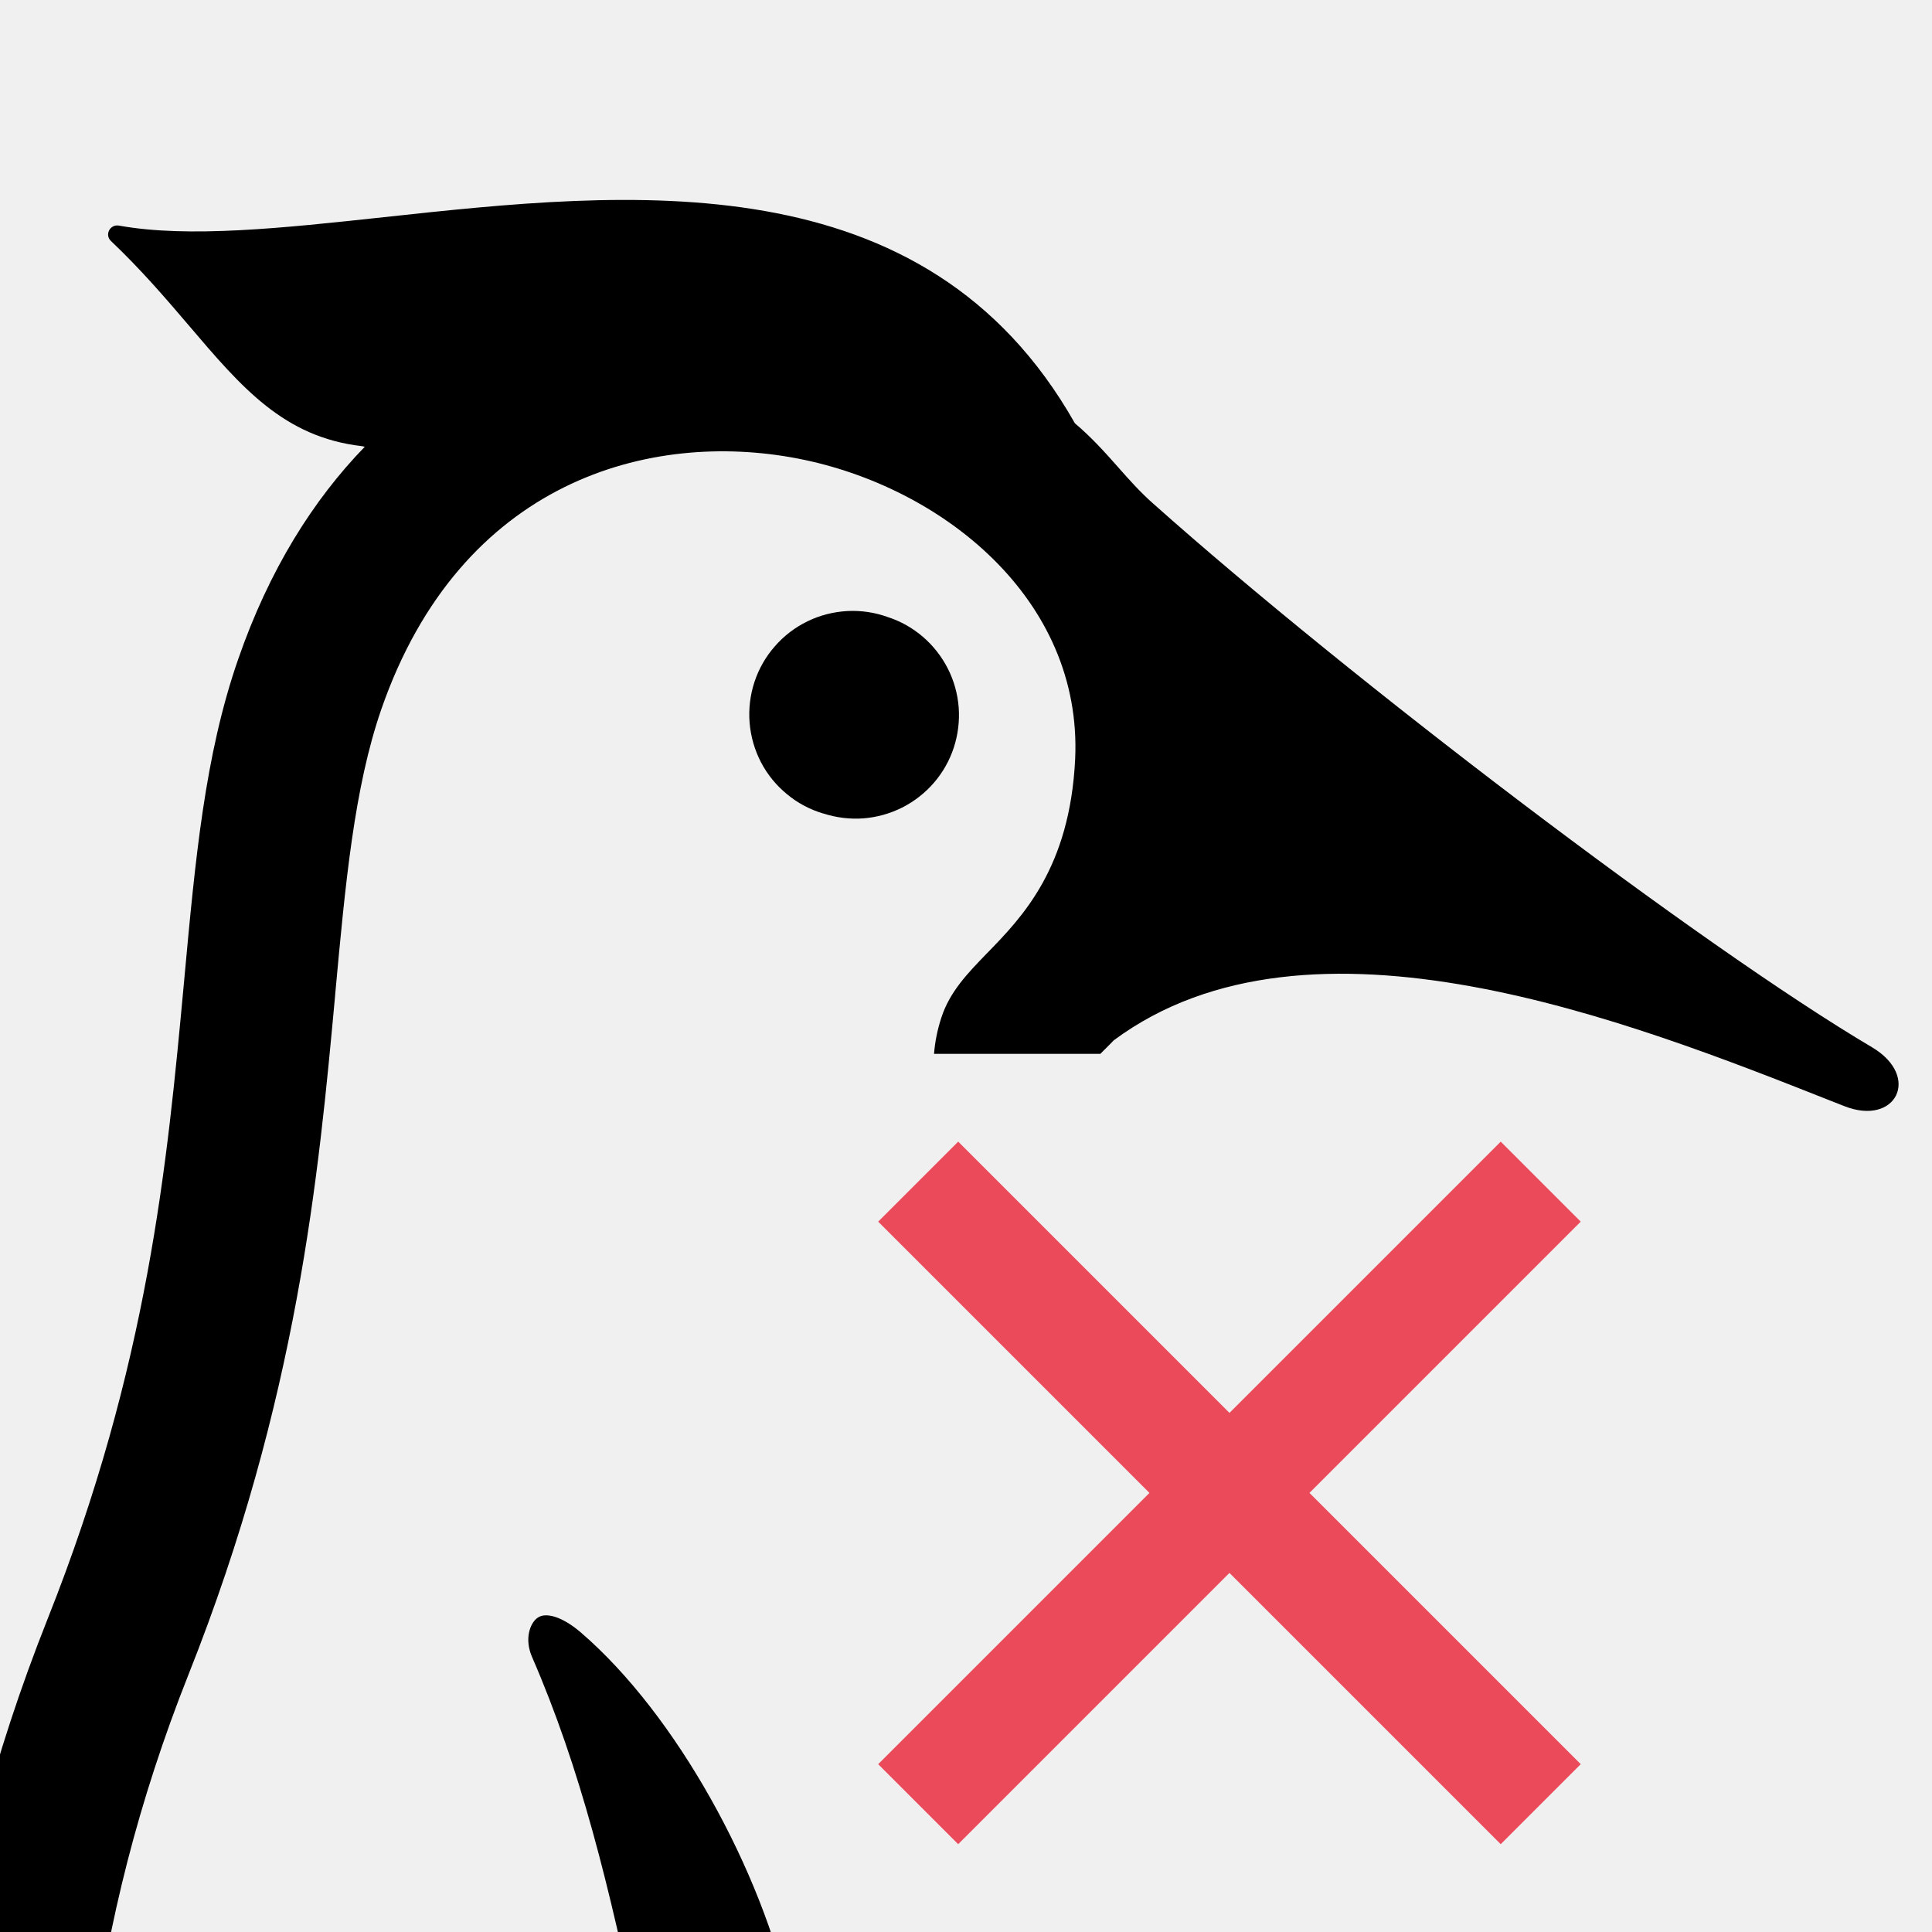
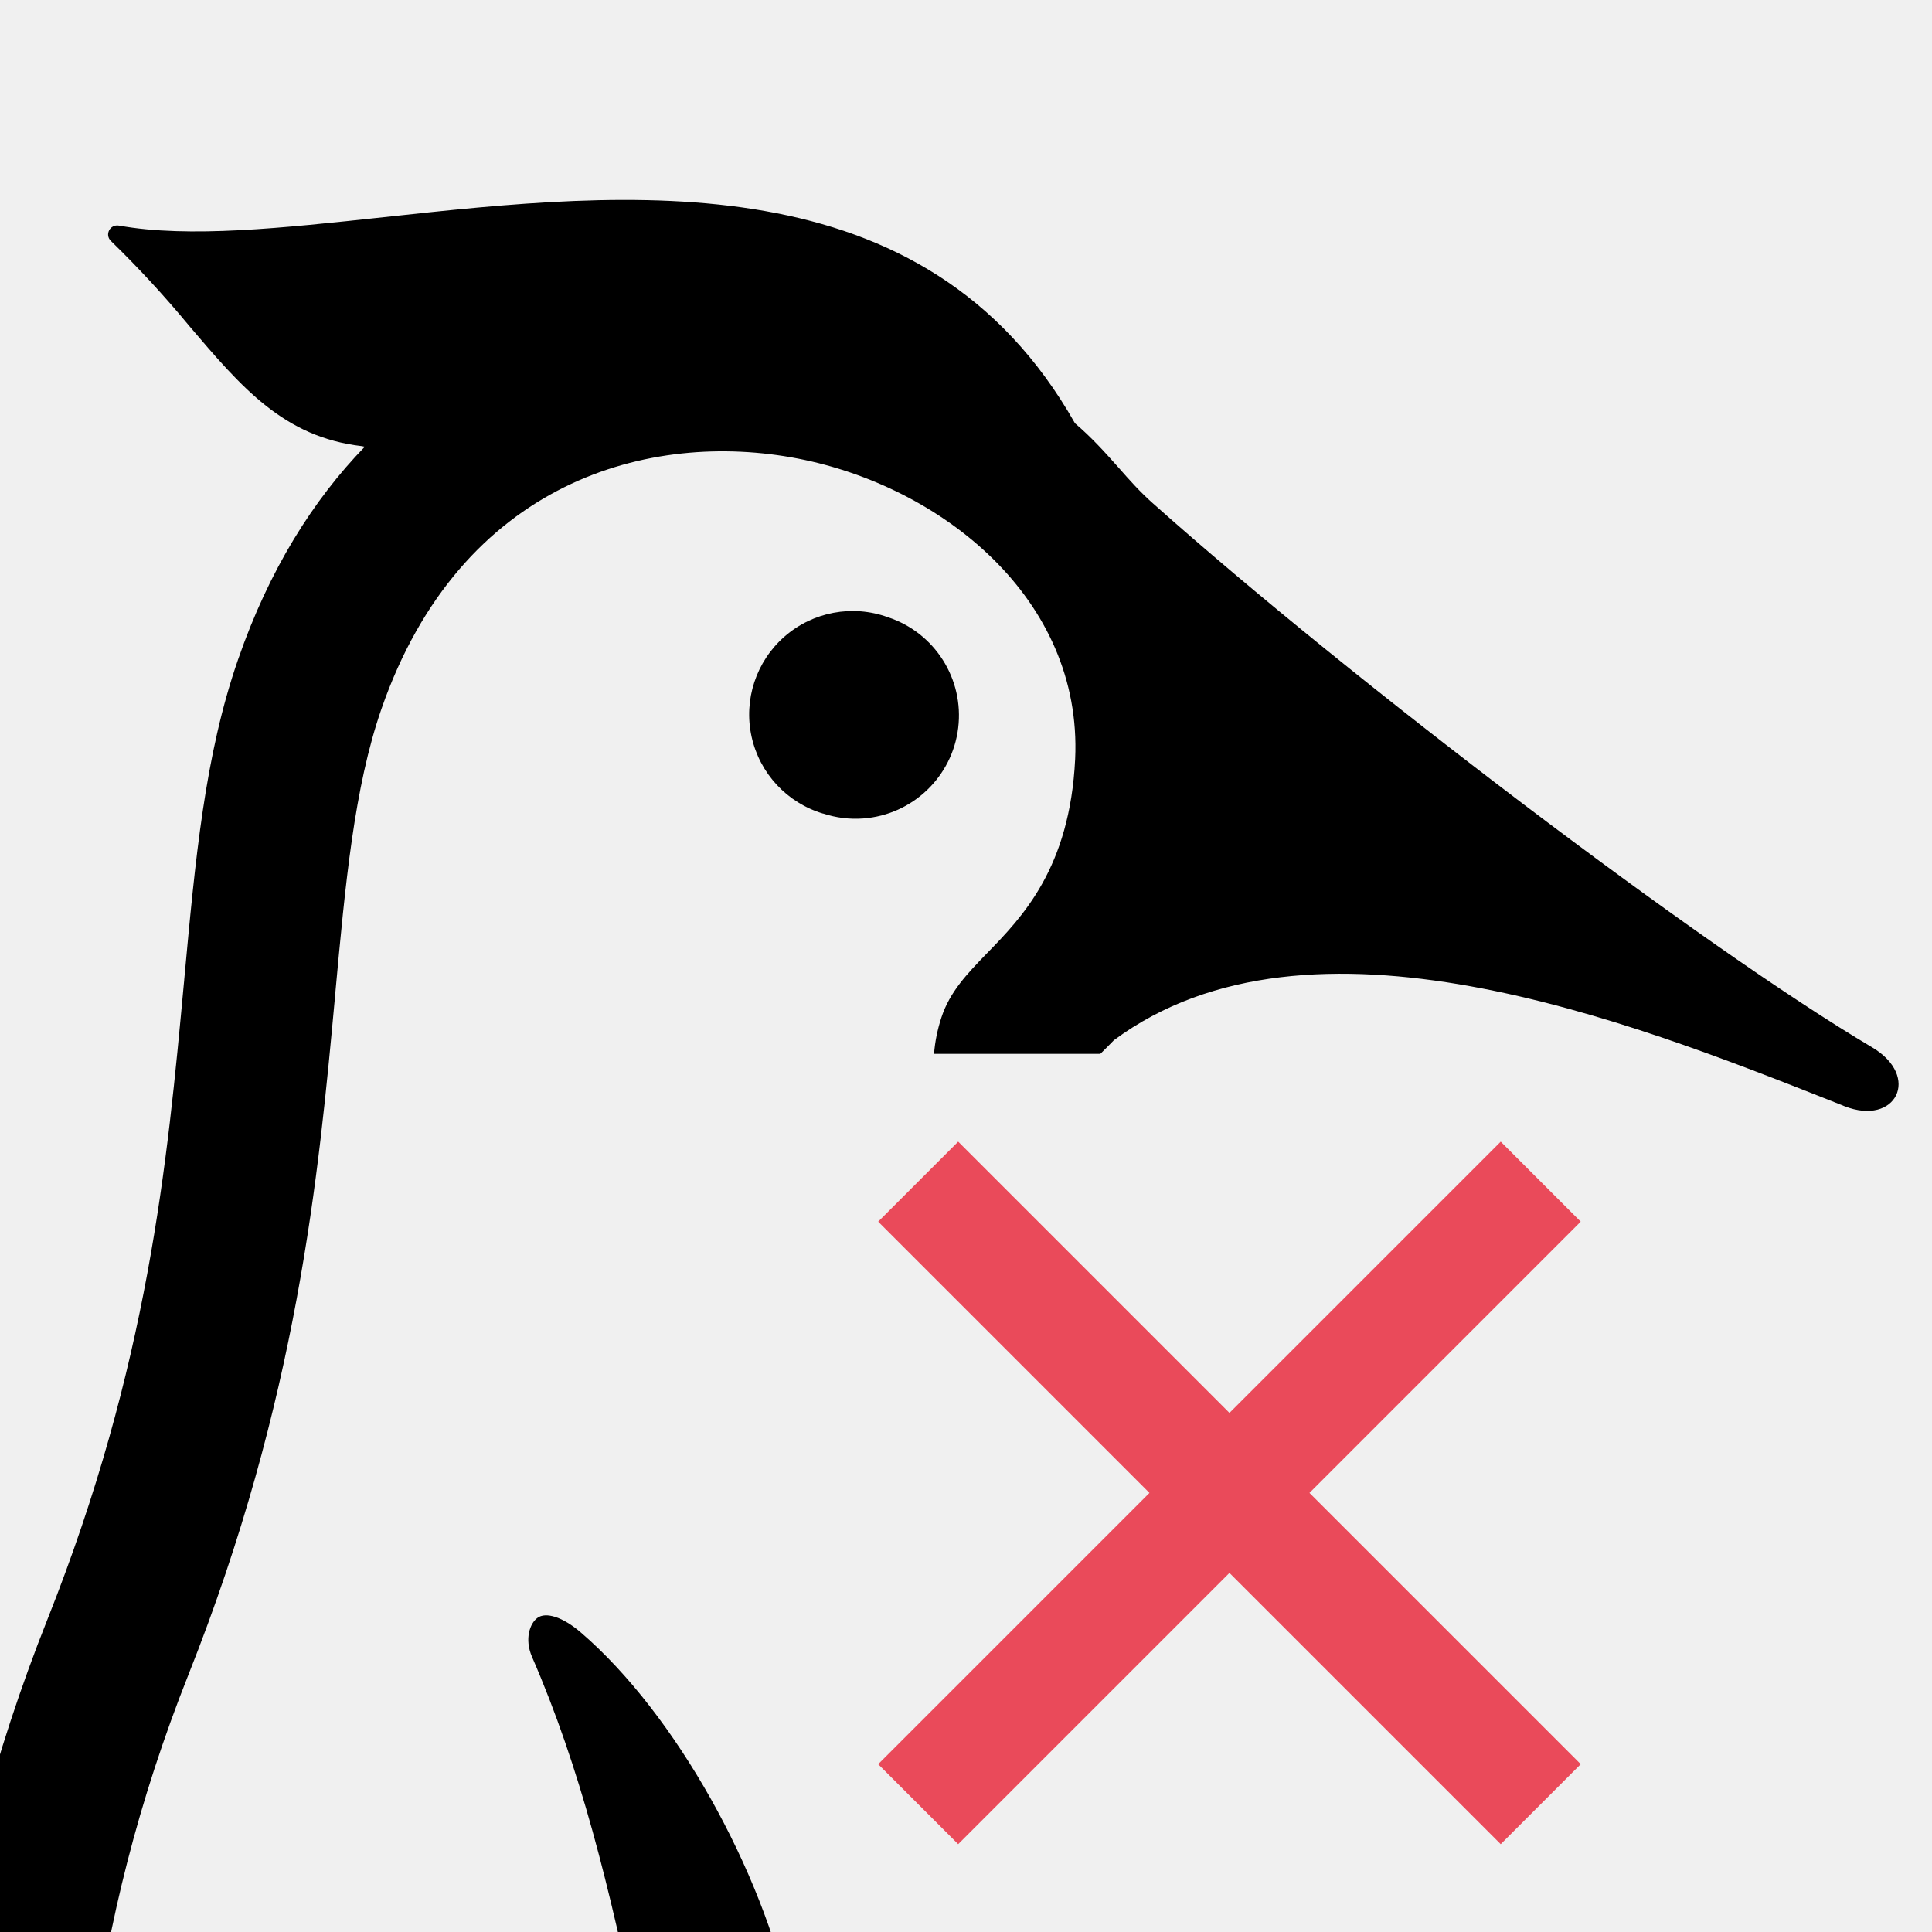
- <svg xmlns="http://www.w3.org/2000/svg" width="22" height="22" viewBox="0 0 22 22" fill="none">
-   <g clip-path="url(#clip0_401_34)">
-     <path fill-rule="evenodd" clip-rule="evenodd" d="M2.157 3.714C1.896 3.408 1.612 3.075 1.263 2.744C1.189 2.672 1.253 2.551 1.355 2.569C2.153 2.712 3.212 2.598 4.371 2.473C7.162 2.171 10.534 1.807 12.24 4.82C12.434 4.984 12.586 5.155 12.733 5.321C12.86 5.465 12.985 5.605 13.13 5.733C15.37 7.73 19.368 10.773 21.318 11.926C21.878 12.259 21.591 12.828 21.002 12.596C20.953 12.576 20.902 12.557 20.852 12.537C18.567 11.633 14.916 10.19 12.683 11.846C12.648 11.883 12.607 11.923 12.566 11.964C12.554 11.976 12.542 11.988 12.53 12H10.636C10.647 11.861 10.675 11.724 10.719 11.589C10.815 11.292 11.019 11.083 11.231 10.863L11.243 10.851L11.243 10.851C11.64 10.443 12.183 9.885 12.243 8.643V8.642C12.327 6.815 10.719 5.538 9.087 5.222C7.405 4.896 5.248 5.469 4.343 8.074C4.033 8.97 3.933 10.06 3.817 11.321L3.817 11.326C3.628 13.38 3.392 15.935 2.145 19.072C-0.134 24.811 1.166 29.92 2.546 35.326L2.567 35.408C3.04 37.272 3.525 39.181 3.876 41.166L4.333 40.184L4.449 39.925C6.328 35.633 8.409 28.586 7.284 23.143C6.937 21.466 6.608 20.133 6.058 18.867C5.969 18.661 6.036 18.483 6.12 18.423C6.213 18.353 6.407 18.41 6.615 18.59C7.698 19.521 8.677 21.3 9.002 22.797C10.286 28.715 8.047 35.977 6.083 40.465C6.874 43.337 7.531 46.243 8.053 49.176C9.86 45.913 9.745 42.15 8.725 39.716C8.661 39.565 8.641 39.398 8.669 39.236C9.15 36.466 10.215 34.184 11.246 31.977L11.254 31.961C12.474 29.345 13.627 26.873 13.917 23.592C13.965 23.05 13.993 22.519 14 22H15.726C15.72 22.571 15.691 23.154 15.638 23.746C15.548 24.752 15.378 25.748 15.13 26.727L17.513 25.355L18.665 22.686C18.706 22.576 18.769 22.477 18.85 22.392C18.931 22.308 19.029 22.241 19.136 22.195C19.244 22.149 19.36 22.126 19.477 22.127C19.594 22.127 19.709 22.151 19.817 22.198C19.924 22.245 20.021 22.313 20.101 22.398C20.181 22.483 20.243 22.584 20.283 22.694C20.324 22.803 20.341 22.92 20.335 23.037C20.328 23.154 20.298 23.268 20.246 23.373L18.961 26.323L18.281 29.181C18.22 29.396 18.079 29.58 17.885 29.693C17.692 29.806 17.463 29.839 17.245 29.787C17.028 29.734 16.839 29.598 16.72 29.409C16.6 29.22 16.558 28.992 16.603 28.773L16.859 27.721L15.152 28.702C15.091 28.737 15.02 28.78 14.945 28.826C14.75 28.946 14.527 29.082 14.362 29.143C13.892 30.391 13.348 31.559 12.812 32.709L12.807 32.72C11.813 34.849 10.872 36.863 10.414 39.292C11.993 43.33 11.11 48.503 8.23 51.966C8.124 52.093 7.984 52.186 7.826 52.236C7.669 52.285 7.5 52.289 7.341 52.245C7.181 52.202 7.037 52.115 6.926 51.992C6.815 51.87 6.741 51.719 6.713 51.556C6.285 48.989 5.77 46.182 4.93 42.859C4.594 43.486 4.297 43.97 4.07 44.283C3.967 44.424 3.824 44.53 3.659 44.588C3.495 44.646 3.316 44.652 3.148 44.606C2.979 44.561 2.828 44.466 2.715 44.333C2.602 44.2 2.532 44.036 2.515 43.862C2.221 41.052 1.537 38.359 0.873 35.755C-0.579 30.068 -1.945 24.696 0.541 18.438C1.691 15.547 1.905 13.237 2.094 11.198L2.097 11.169L2.098 11.154C2.224 9.786 2.332 8.602 2.711 7.51C3.064 6.489 3.566 5.693 4.154 5.087L4.118 5.08C3.233 4.977 2.753 4.414 2.157 3.714ZM9.831 9.319C9.677 9.33 9.522 9.311 9.375 9.263V9.264C9.224 9.219 9.083 9.145 8.962 9.044C8.84 8.944 8.739 8.821 8.666 8.681C8.593 8.541 8.549 8.388 8.536 8.231C8.523 8.074 8.542 7.916 8.591 7.766C8.64 7.617 8.719 7.478 8.823 7.36C8.926 7.241 9.053 7.144 9.195 7.075C9.336 7.006 9.491 6.967 9.648 6.958C9.805 6.95 9.963 6.973 10.111 7.027C10.258 7.075 10.394 7.152 10.511 7.253C10.628 7.354 10.724 7.477 10.794 7.615C10.864 7.753 10.905 7.903 10.917 8.057C10.928 8.211 10.909 8.366 10.861 8.513C10.813 8.66 10.736 8.796 10.635 8.913C10.534 9.03 10.411 9.126 10.273 9.196C10.135 9.265 9.985 9.307 9.831 9.319Z" fill="black" />
+ <svg xmlns="http://www.w3.org/2000/svg" fill="none" viewBox="0 0 22 22">
+   <g clip-path="url(#a)">
+     <path fill="#000" fill-rule="evenodd" d="M2.157 3.714a12.067 12.067 0 0 0-.894-.97c-.074-.072-.01-.193.092-.175.798.143 1.857.029 3.016-.096 2.791-.302 6.163-.666 7.87 2.347.193.164.345.335.492.5.127.145.252.285.397.413 2.24 1.997 6.238 5.04 8.188 6.193.56.333.273.902-.316.67l-.15-.06c-2.285-.903-5.936-2.346-8.169-.69a6.748 6.748 0 0 1-.153.154h-1.894c.011-.139.039-.276.083-.411.096-.297.3-.506.512-.726l.012-.012c.397-.408.94-.966 1-2.208v-.001c.084-1.827-1.524-3.104-3.156-3.42-1.682-.326-3.839.247-4.744 2.852-.31.896-.41 1.986-.526 3.247v.005c-.189 2.054-.425 4.609-1.672 7.746-2.279 5.739-.979 10.848.401 16.254l.02.082c.474 1.864.96 3.773 1.31 5.758l.457-.982.116-.259c1.88-4.292 3.96-11.339 2.835-16.782-.347-1.677-.676-3.01-1.226-4.276-.089-.206-.022-.384.062-.444.093-.07.287-.013.495.167 1.083.931 2.062 2.71 2.387 4.207 1.284 5.918-.955 13.18-2.919 17.668a96.584 96.584 0 0 1 1.97 8.711c1.807-3.263 1.692-7.026.672-9.46a.853.853 0 0 1-.056-.48c.481-2.77 1.546-5.052 2.577-7.259l.008-.016c1.22-2.616 2.373-5.088 2.663-8.369A21.25 21.25 0 0 0 14 22h1.726c-.006.57-.035 1.154-.088 1.746a18.988 18.988 0 0 1-.508 2.981l2.383-1.372 1.152-2.669a.862.862 0 1 1 1.581.687l-1.285 2.95-.68 2.858a.864.864 0 0 1-1.678-.408l.256-1.052-1.707.981a9.086 9.086 0 0 0-.207.124c-.195.12-.418.256-.583.317-.47 1.248-1.014 2.416-1.55 3.566l-.005.011c-.994 2.129-1.935 4.143-2.393 6.572 1.579 4.038.696 9.211-2.184 12.674a.866.866 0 0 1-1.517-.41c-.428-2.567-.943-5.374-1.783-8.697a13.09 13.09 0 0 1-.86 1.424.86.86 0 0 1-.922.323.857.857 0 0 1-.633-.744c-.294-2.81-.978-5.503-1.642-8.107-1.452-5.687-2.818-11.059-.332-17.317 1.15-2.891 1.364-5.2 1.553-7.24l.003-.029.001-.015c.126-1.368.234-2.552.613-3.644.353-1.021.855-1.817 1.443-2.423l-.036-.007c-.885-.103-1.365-.666-1.961-1.366ZM9.83 9.32a1.177 1.177 0 0 1-.456-.056v.001a1.178 1.178 0 1 1 .736-2.237 1.177 1.177 0 0 1-.28 2.292Z" clip-rule="evenodd" />
  </g>
-   <path fill-rule="evenodd" clip-rule="evenodd" d="M13.089 17L10 20.089L10.911 21L14 17.911L17.089 21L18 20.089L14.911 17L18 13.911L17.089 13L14 16.089L10.911 13L10 13.911L13.089 17Z" fill="#EA4A5A" />
+   <path fill="#EA4A5A" fill-rule="evenodd" d="M13.089 17 10 20.089l.911.911L14 17.911 17.089 21l.911-.911L14.911 17 18 13.911 17.089 13 14 16.089 10.911 13l-.911.911L13.089 17Z" clip-rule="evenodd" />
  <defs>
-     <clipPath id="clip0_401_34">
-       <rect width="22" height="22" fill="white" />
+     <clipPath id="a">
+       <path fill="#fff" d="M0 0h22v22H0z" />
    </clipPath>
  </defs>
</svg>
